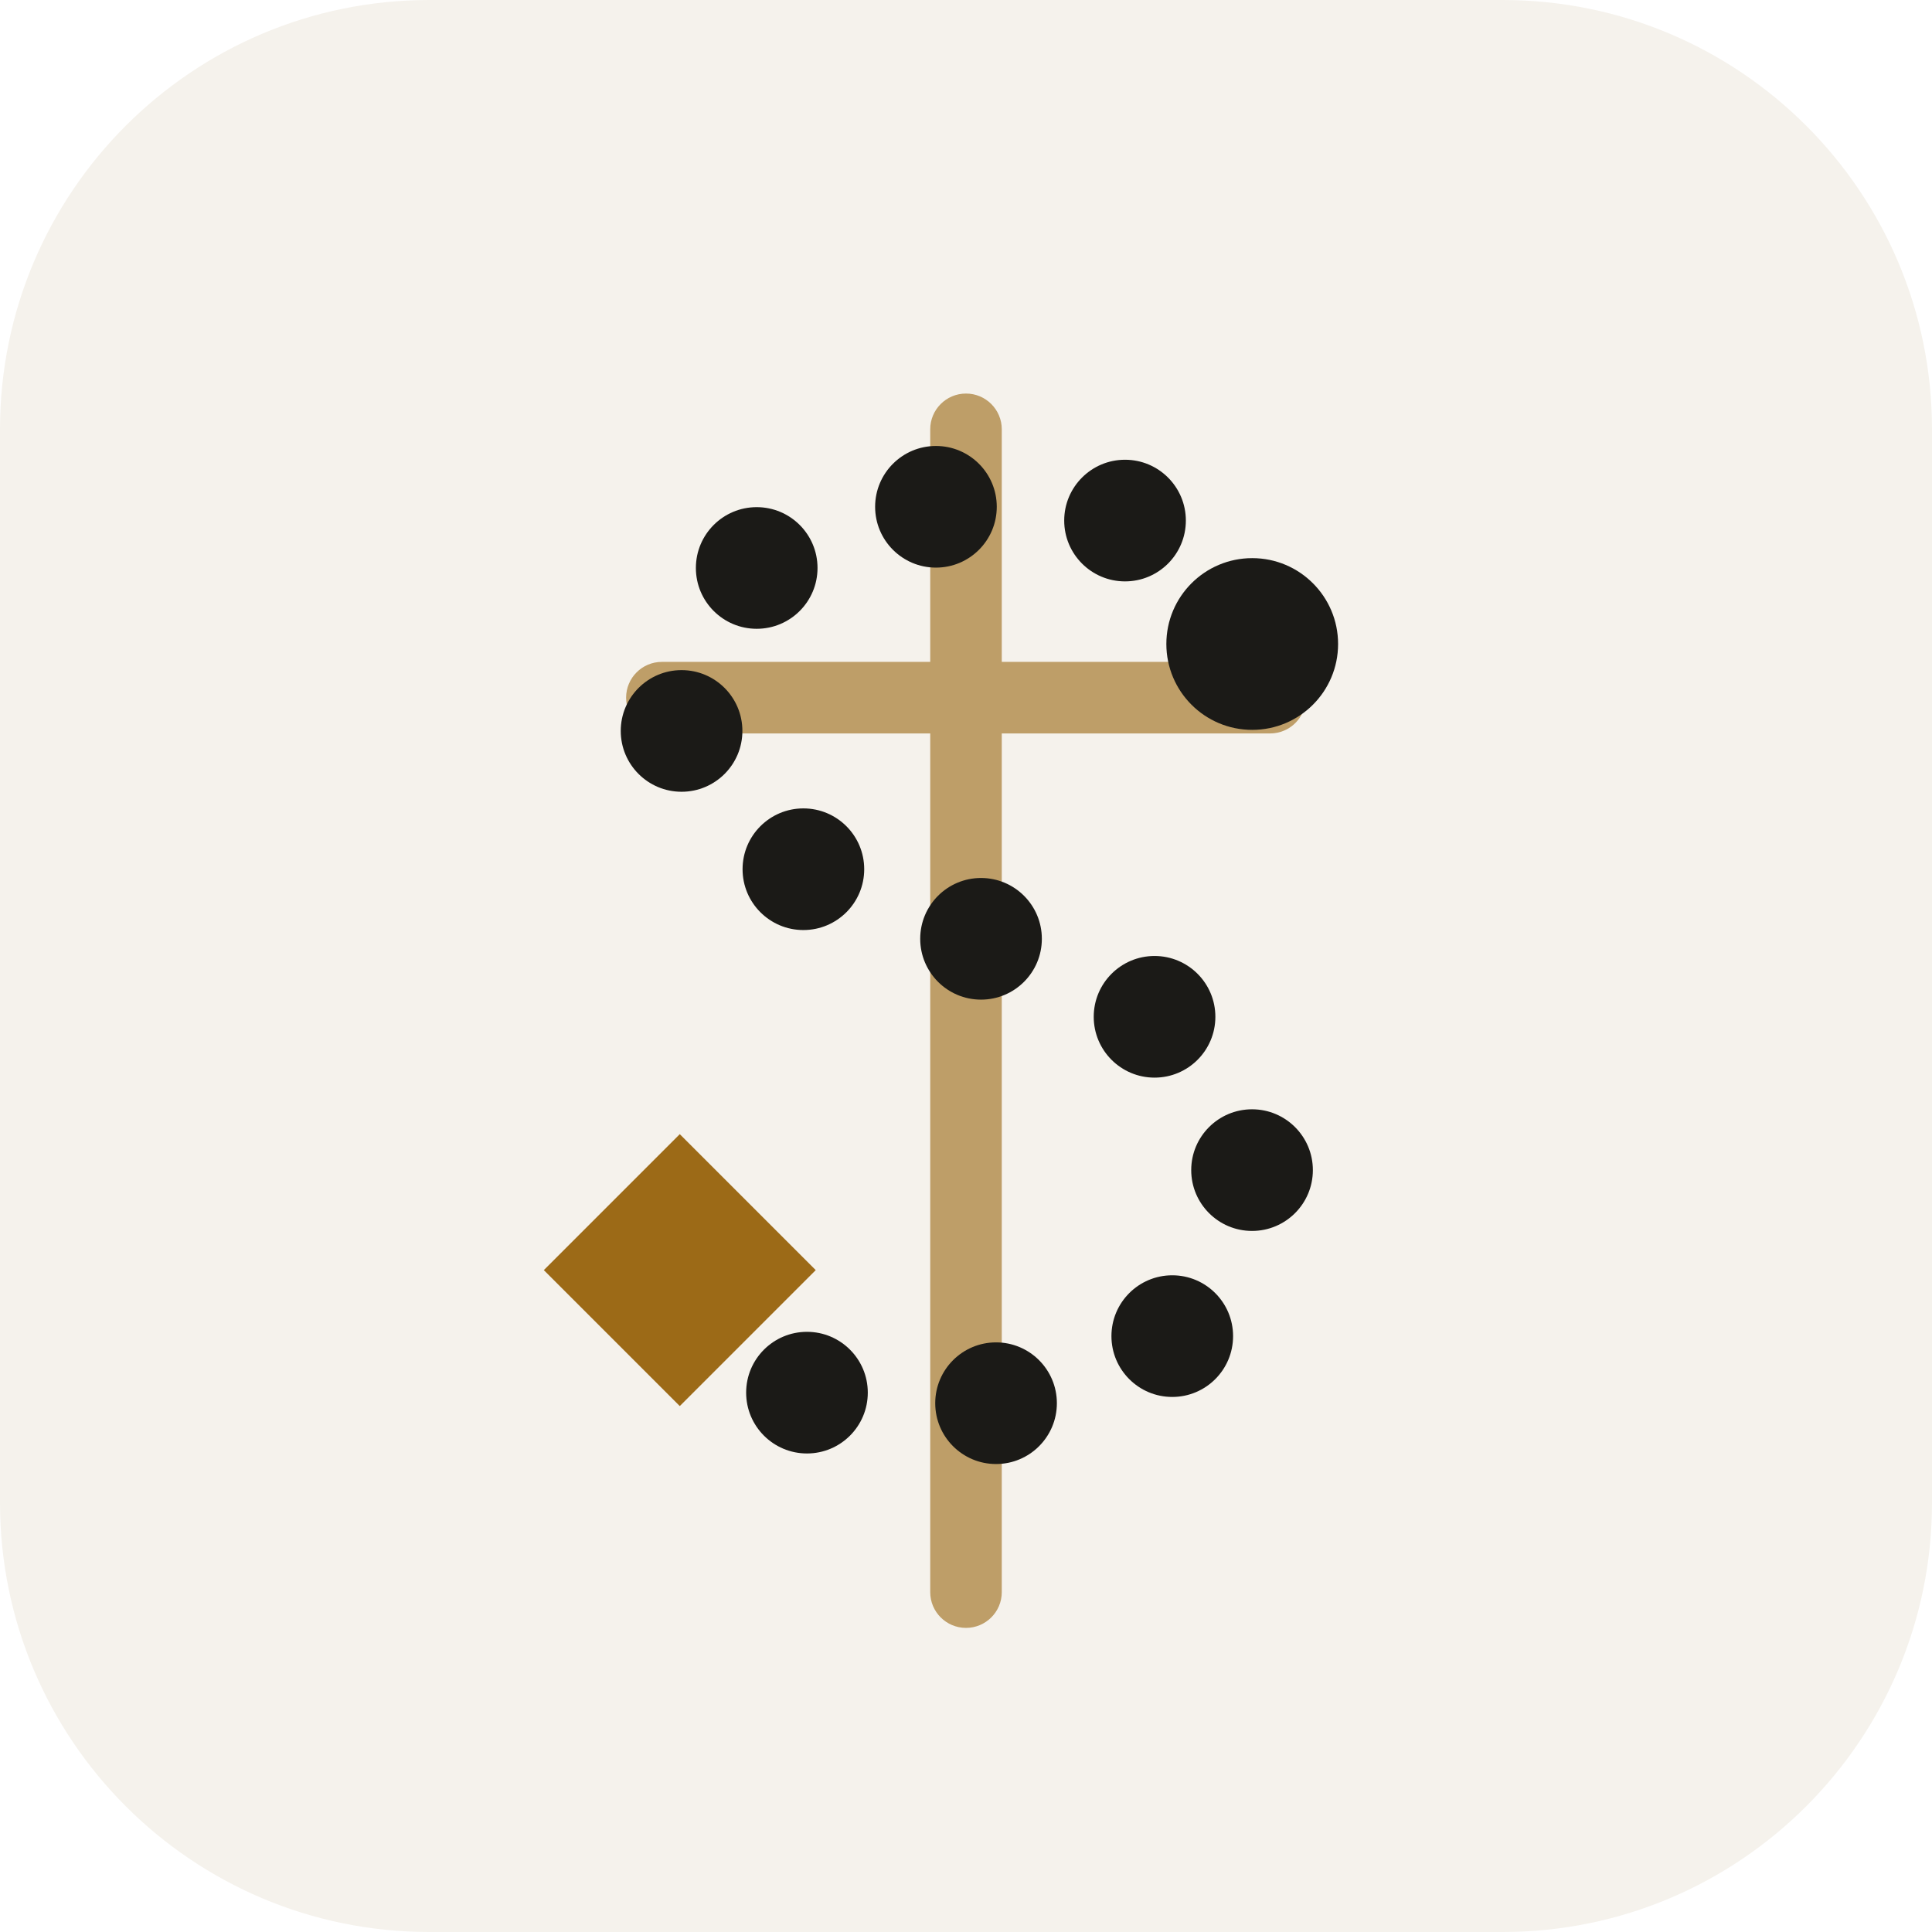
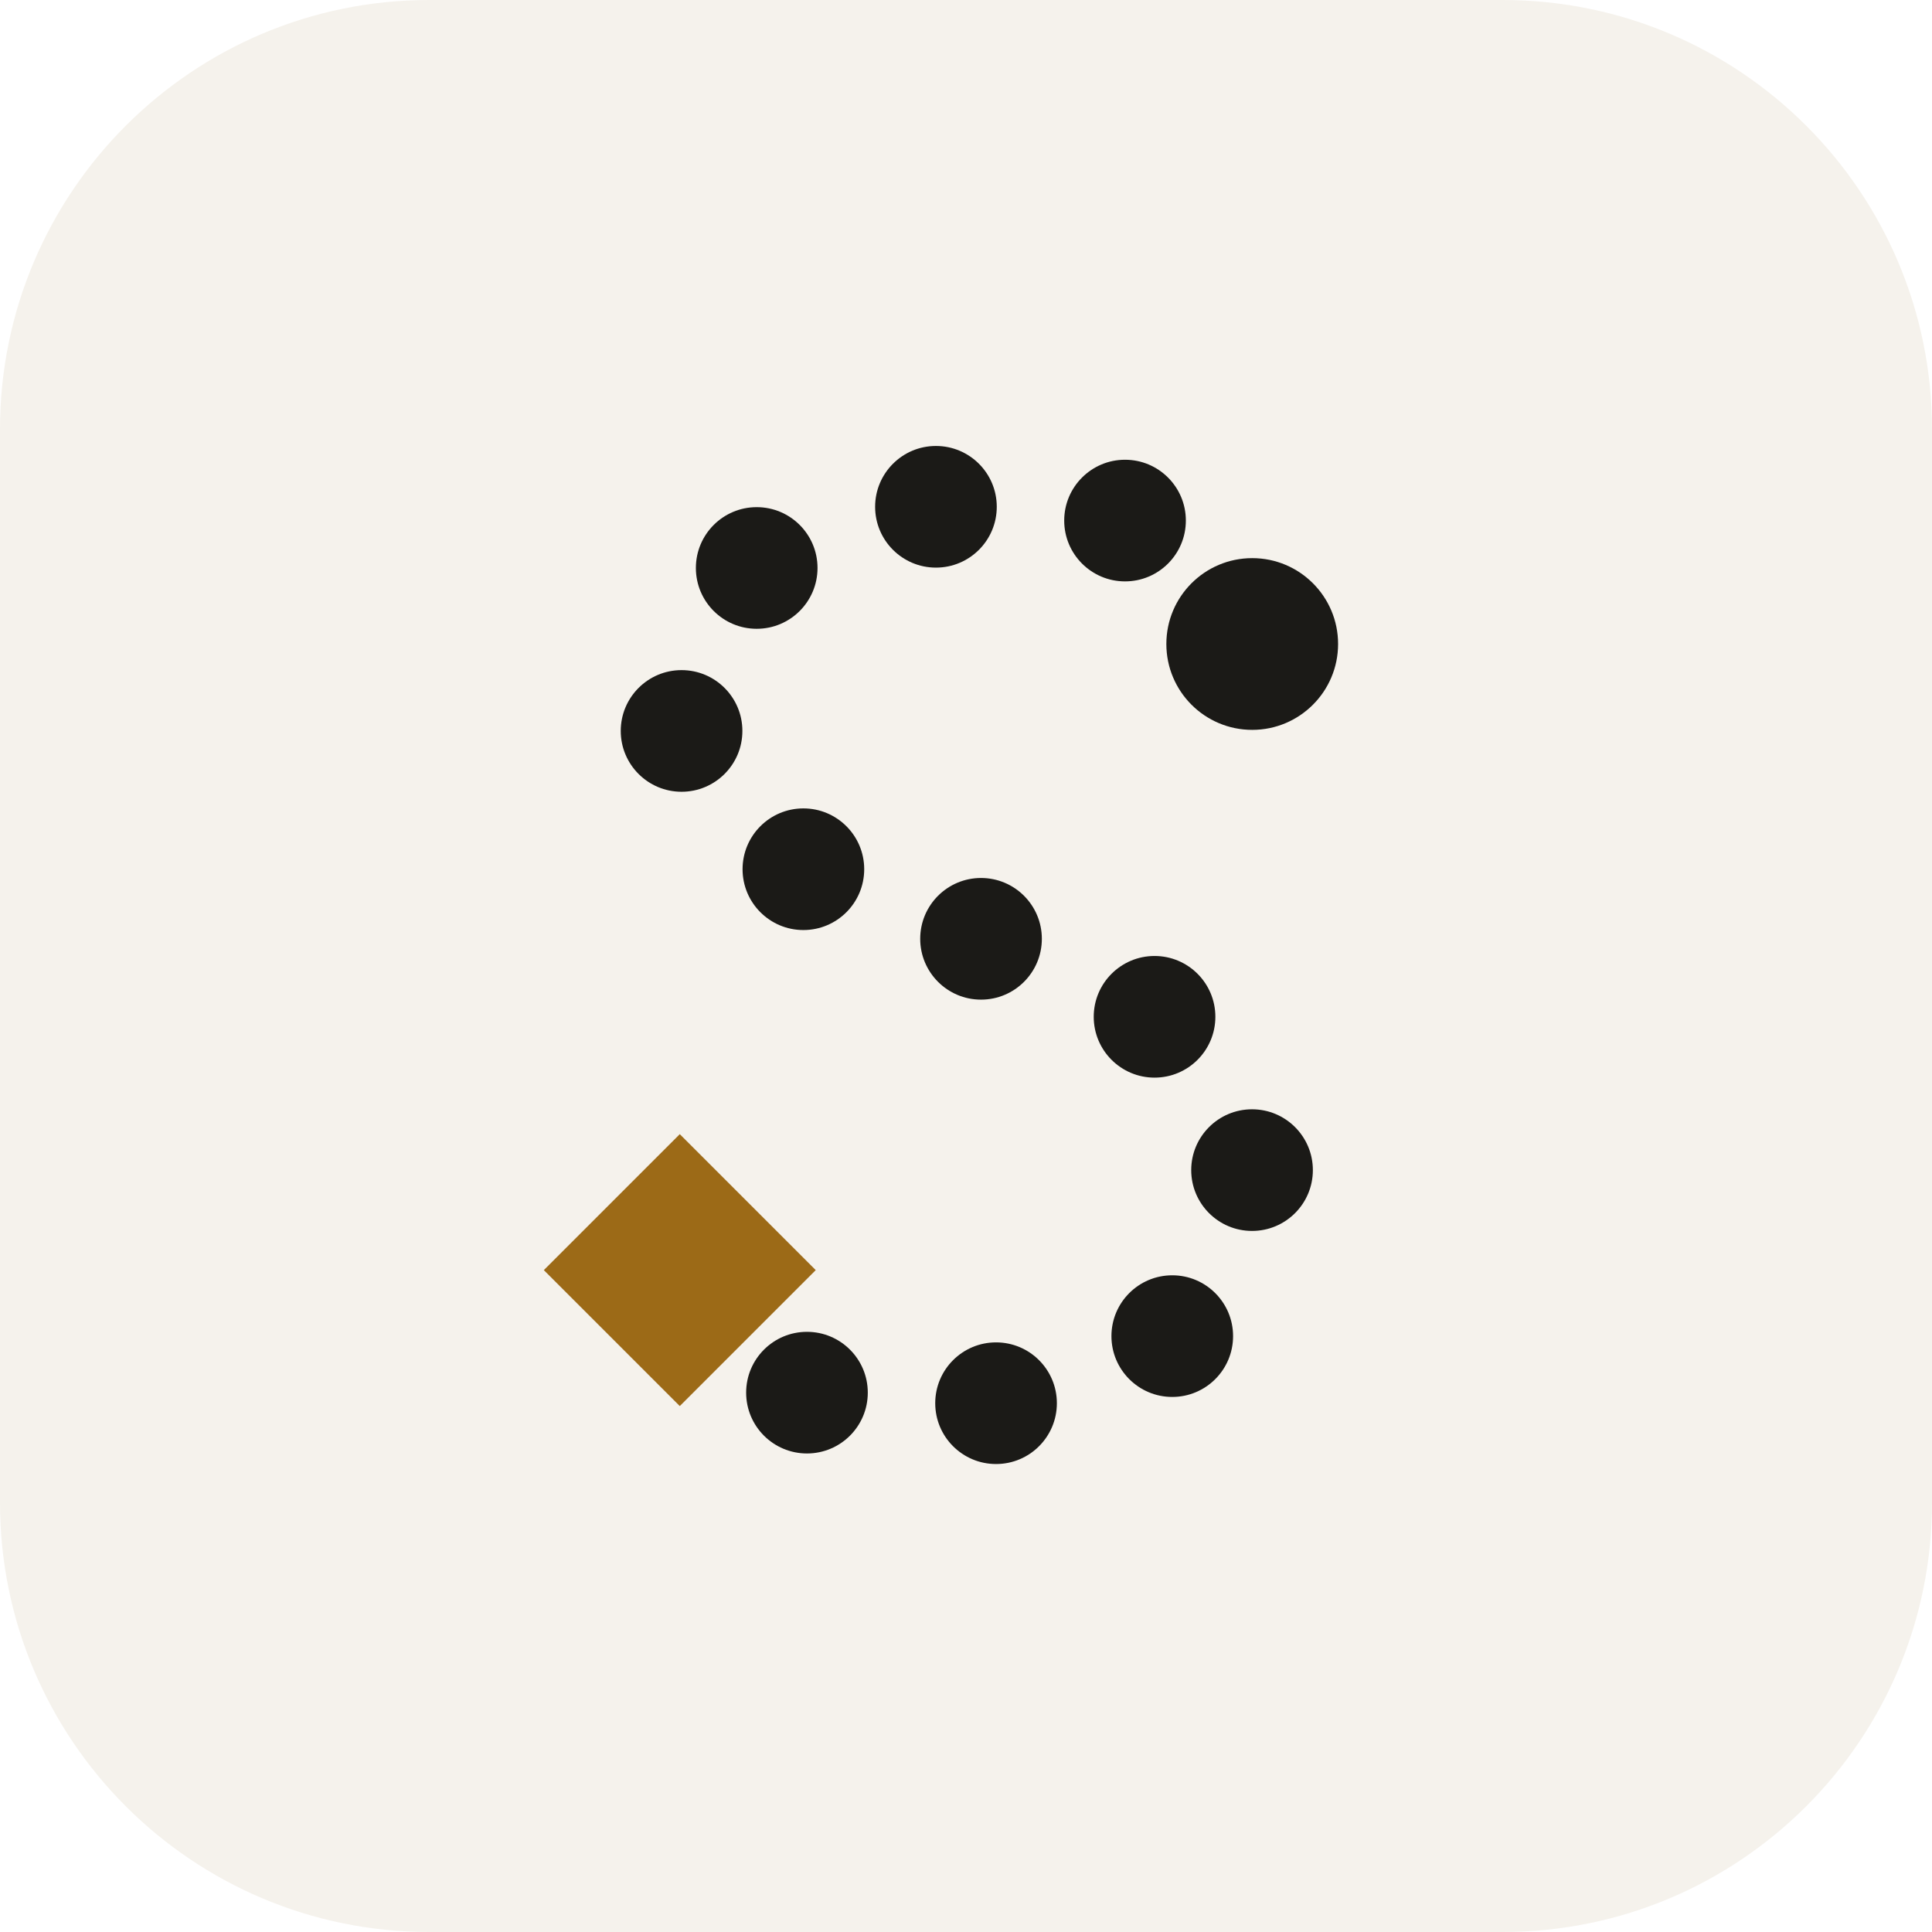
<svg xmlns="http://www.w3.org/2000/svg" viewBox="0 0 108 108">
  <rect width="108" height="108" rx="24" fill="#F5F2EC" />
-   <g fill="#9C6A17" opacity="0.62">
-     <rect x="52.0" y="22" width="4" height="69" rx="2.0" />
-     <rect x="35.0" y="37.0" width="38" height="4" rx="2.0" />
-   </g>
  <circle cx="70.0" cy="36.0" r="4.8" fill="#1B1A17" />
  <circle cx="62.89" cy="29.1" r="3.4" fill="#1B1A17" />
  <circle cx="52.32" cy="28.33" r="3.4" fill="#1B1A17" />
  <circle cx="42.3" cy="31.75" r="3.4" fill="#1B1A17" />
  <circle cx="38.1" cy="40.86" r="3.4" fill="#1B1A17" />
  <circle cx="44.91" cy="48.59" r="3.4" fill="#1B1A17" />
  <circle cx="54.84" cy="52.48" r="3.4" fill="#1B1A17" />
  <circle cx="64.54" cy="56.84" r="3.4" fill="#1B1A17" />
  <circle cx="69.99" cy="65.41" r="3.4" fill="#1B1A17" />
  <circle cx="65.53" cy="74.69" r="3.4" fill="#1B1A17" />
  <circle cx="55.68" cy="78.44" r="3.4" fill="#1B1A17" />
  <circle cx="45.11" cy="77.85" r="3.4" fill="#1B1A17" />
  <path d="M38,63.4L45.6,71L38,78.6L30.4,71Z" fill="#9C6A17" />
</svg>
